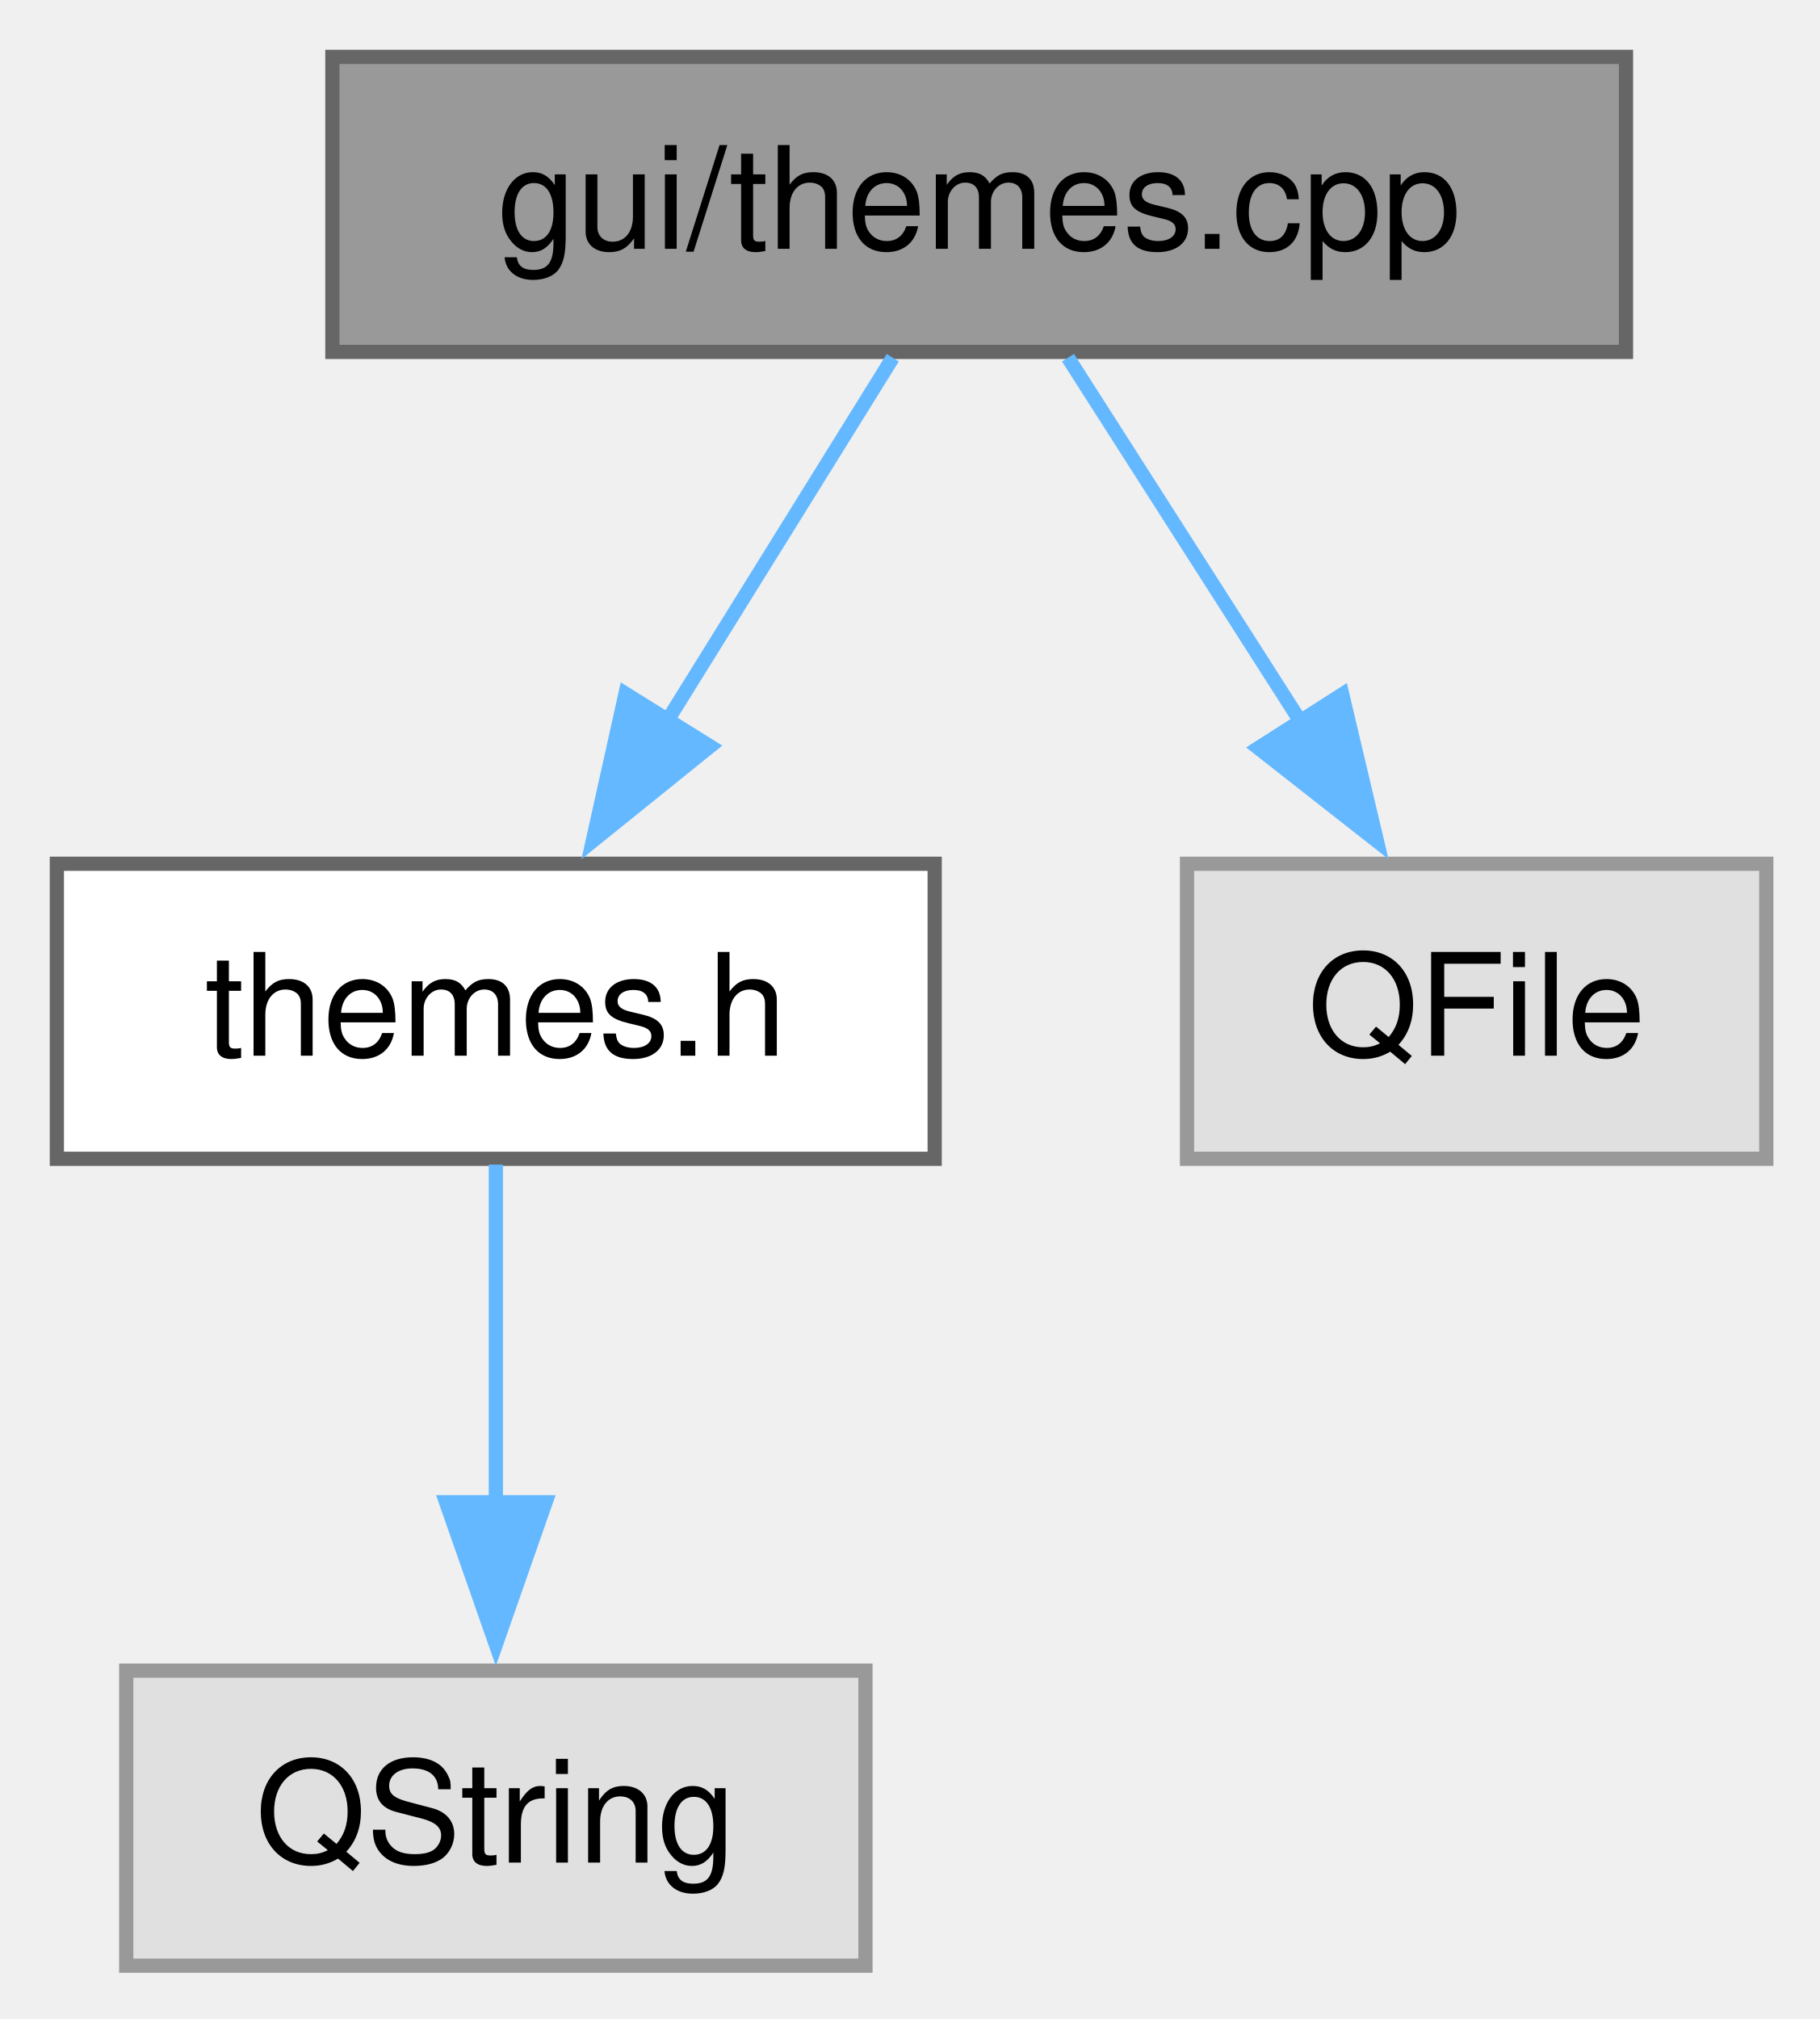
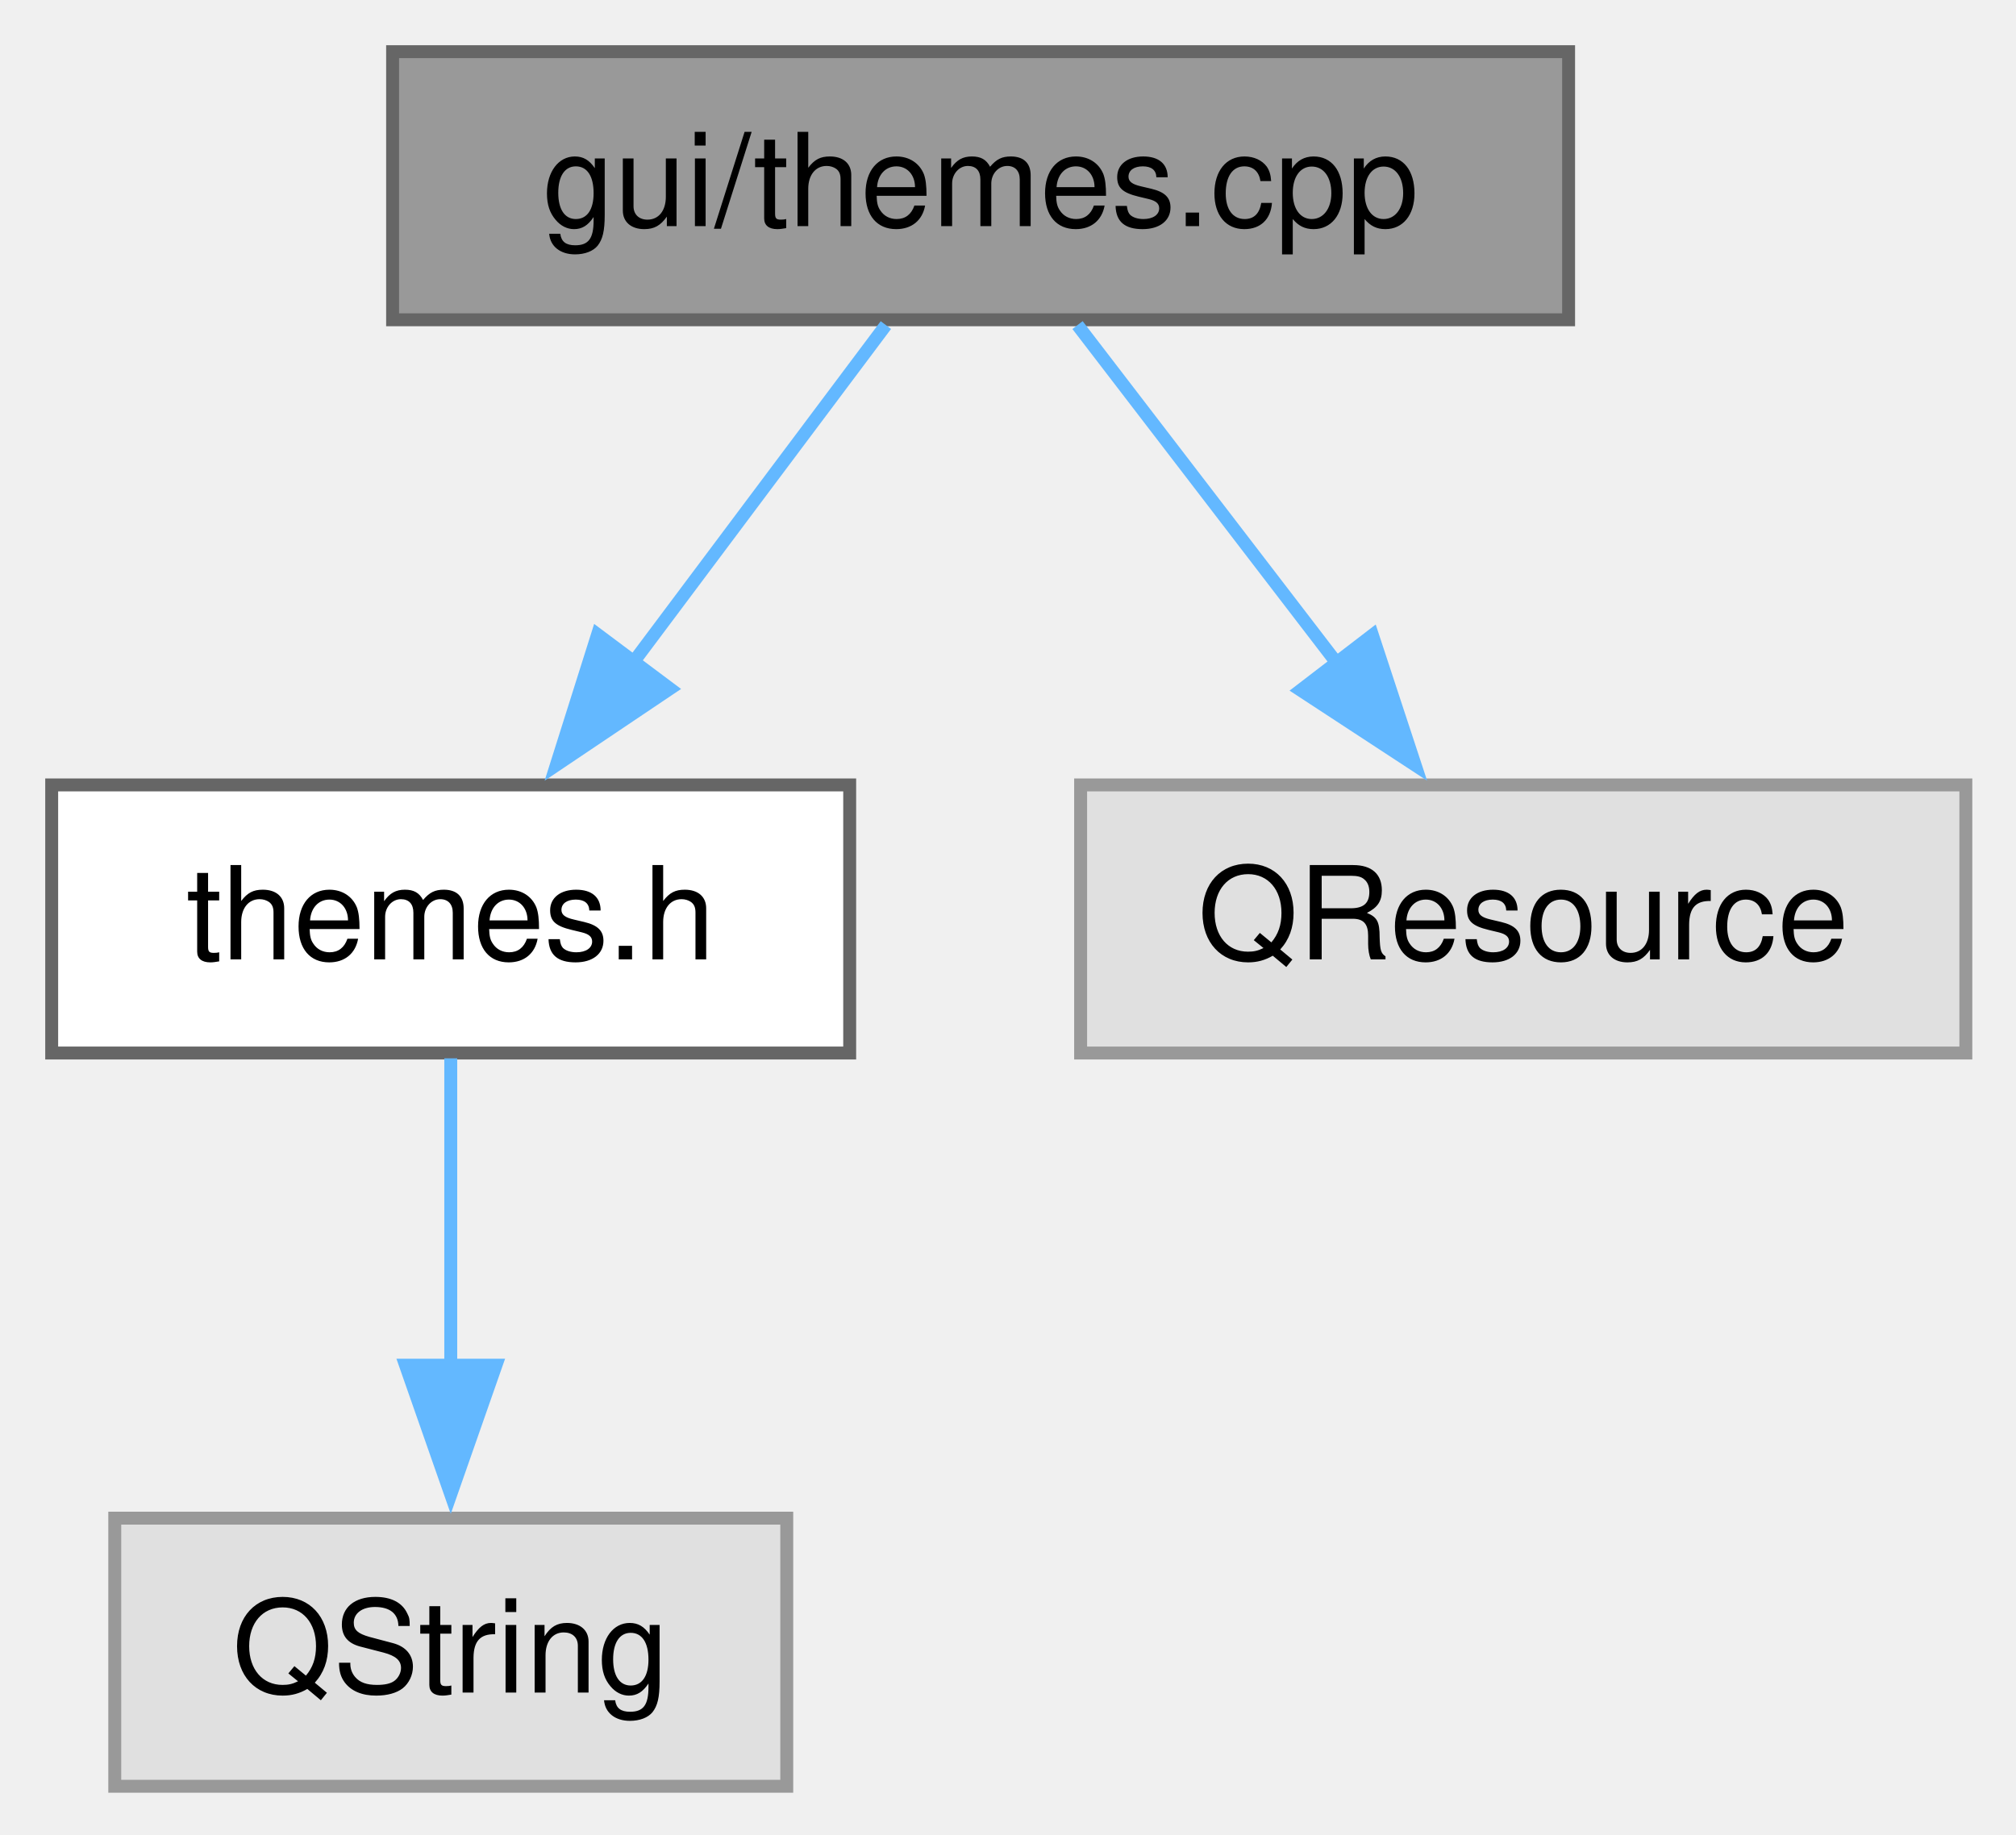
- <svg xmlns="http://www.w3.org/2000/svg" xmlns:xlink="http://www.w3.org/1999/xlink" width="128pt" height="142pt" viewBox="0.00 0.00 128.00 142.00">
+ <svg xmlns="http://www.w3.org/2000/svg" xmlns:xlink="http://www.w3.org/1999/xlink" width="156pt" height="142pt" viewBox="0.00 0.00 156.00 142.00">
  <g id="graph0" class="graph" transform="scale(1 1) rotate(0) translate(4 138.25)">
    <g id="Node000001" class="node">
      <g id="a_Node000001">
        <a xlink:title=" ">
-           <polygon fill="#999999" stroke="#666666" points="110.38,-134.25 19.38,-134.25 19.38,-113.5 110.38,-113.5 110.38,-134.25" />
-           <text xml:space="preserve" text-anchor="middle" x="64.88" y="-120.75" font-family="Helvetica,sans-Serif" font-size="10.00">gui/themes.cpp</text>
+           <polygon fill="#999999" stroke="#666666" points="117.38,-134.25 26.38,-134.25 26.38,-113.5 117.38,-113.5 117.38,-134.25" />
+           <text xml:space="preserve" text-anchor="middle" x="71.88" y="-120.75" font-family="Helvetica,sans-Serif" font-size="10.00">gui/themes.cpp</text>
        </a>
      </g>
    </g>
    <g id="Node000002" class="node">
      <g id="a_Node000002">
        <a xlink:href="themes_8h.html" target="_top" xlink:title=" ">
          <polygon fill="white" stroke="#666666" points="61.75,-77.5 0,-77.5 0,-56.75 61.75,-56.75 61.75,-77.5" />
          <text xml:space="preserve" text-anchor="middle" x="30.88" y="-64" font-family="Helvetica,sans-Serif" font-size="10.00">themes.h</text>
        </a>
      </g>
    </g>
    <g id="edge1_Node000001_Node000002" class="edge">
      <g id="a_edge1_Node000001_Node000002">
        <a xlink:title=" ">
-           <path fill="none" stroke="#63b8ff" d="M58.8,-113.09C54.4,-106 48.3,-96.19 42.93,-87.54" />
-           <polygon fill="#63b8ff" stroke="#63b8ff" points="45.95,-85.76 37.7,-79.11 40,-89.46 45.95,-85.76" />
+           <path fill="none" stroke="#63b8ff" d="M64.55,-113.09C59.12,-105.85 51.57,-95.76 44.99,-86.97" />
+           <polygon fill="#63b8ff" stroke="#63b8ff" points="47.84,-84.95 39.05,-79.04 42.24,-89.14 47.84,-84.95" />
        </a>
      </g>
    </g>
    <g id="Node000004" class="node">
      <g id="a_Node000004">
        <a xlink:title=" ">
-           <polygon fill="#e0e0e0" stroke="#999999" points="120.25,-77.5 79.5,-77.5 79.5,-56.75 120.25,-56.75 120.25,-77.5" />
-           <text xml:space="preserve" text-anchor="middle" x="99.88" y="-64" font-family="Helvetica,sans-Serif" font-size="10.00">QFile</text>
+           <polygon fill="#e0e0e0" stroke="#999999" points="148.12,-77.5 79.62,-77.5 79.62,-56.75 148.12,-56.75 148.12,-77.5" />
+           <text xml:space="preserve" text-anchor="middle" x="113.88" y="-64" font-family="Helvetica,sans-Serif" font-size="10.00">QResource</text>
        </a>
      </g>
    </g>
    <g id="edge3_Node000001_Node000004" class="edge">
      <g id="a_edge3_Node000001_Node000004">
        <a xlink:title=" ">
-           <path fill="none" stroke="#63b8ff" d="M71.13,-113.09C75.71,-105.92 82.07,-95.98 87.64,-87.26" />
-           <polygon fill="#63b8ff" stroke="#63b8ff" points="90.42,-89.41 92.86,-79.1 84.52,-85.64 90.42,-89.41" />
+           <path fill="none" stroke="#63b8ff" d="M79.38,-113.09C85,-105.77 92.84,-95.54 99.63,-86.69" />
+           <polygon fill="#63b8ff" stroke="#63b8ff" points="102.2,-89.09 105.51,-79.03 96.65,-84.83 102.2,-89.09" />
        </a>
      </g>
    </g>
    <g id="Node000003" class="node">
      <g id="a_Node000003">
        <a xlink:title=" ">
          <polygon fill="#e0e0e0" stroke="#999999" points="56.88,-20.75 4.88,-20.75 4.88,0 56.88,0 56.88,-20.75" />
          <text xml:space="preserve" text-anchor="middle" x="30.88" y="-7.25" font-family="Helvetica,sans-Serif" font-size="10.00">QString</text>
        </a>
      </g>
    </g>
    <g id="edge2_Node000002_Node000003" class="edge">
      <g id="a_edge2_Node000002_Node000003">
        <a xlink:title=" ">
          <path fill="none" stroke="#63b8ff" d="M30.88,-56.34C30.88,-49.72 30.88,-40.72 30.88,-32.52" />
          <polygon fill="#63b8ff" stroke="#63b8ff" points="34.38,-32.59 30.88,-22.59 27.38,-32.59 34.38,-32.59" />
        </a>
      </g>
    </g>
  </g>
</svg>
